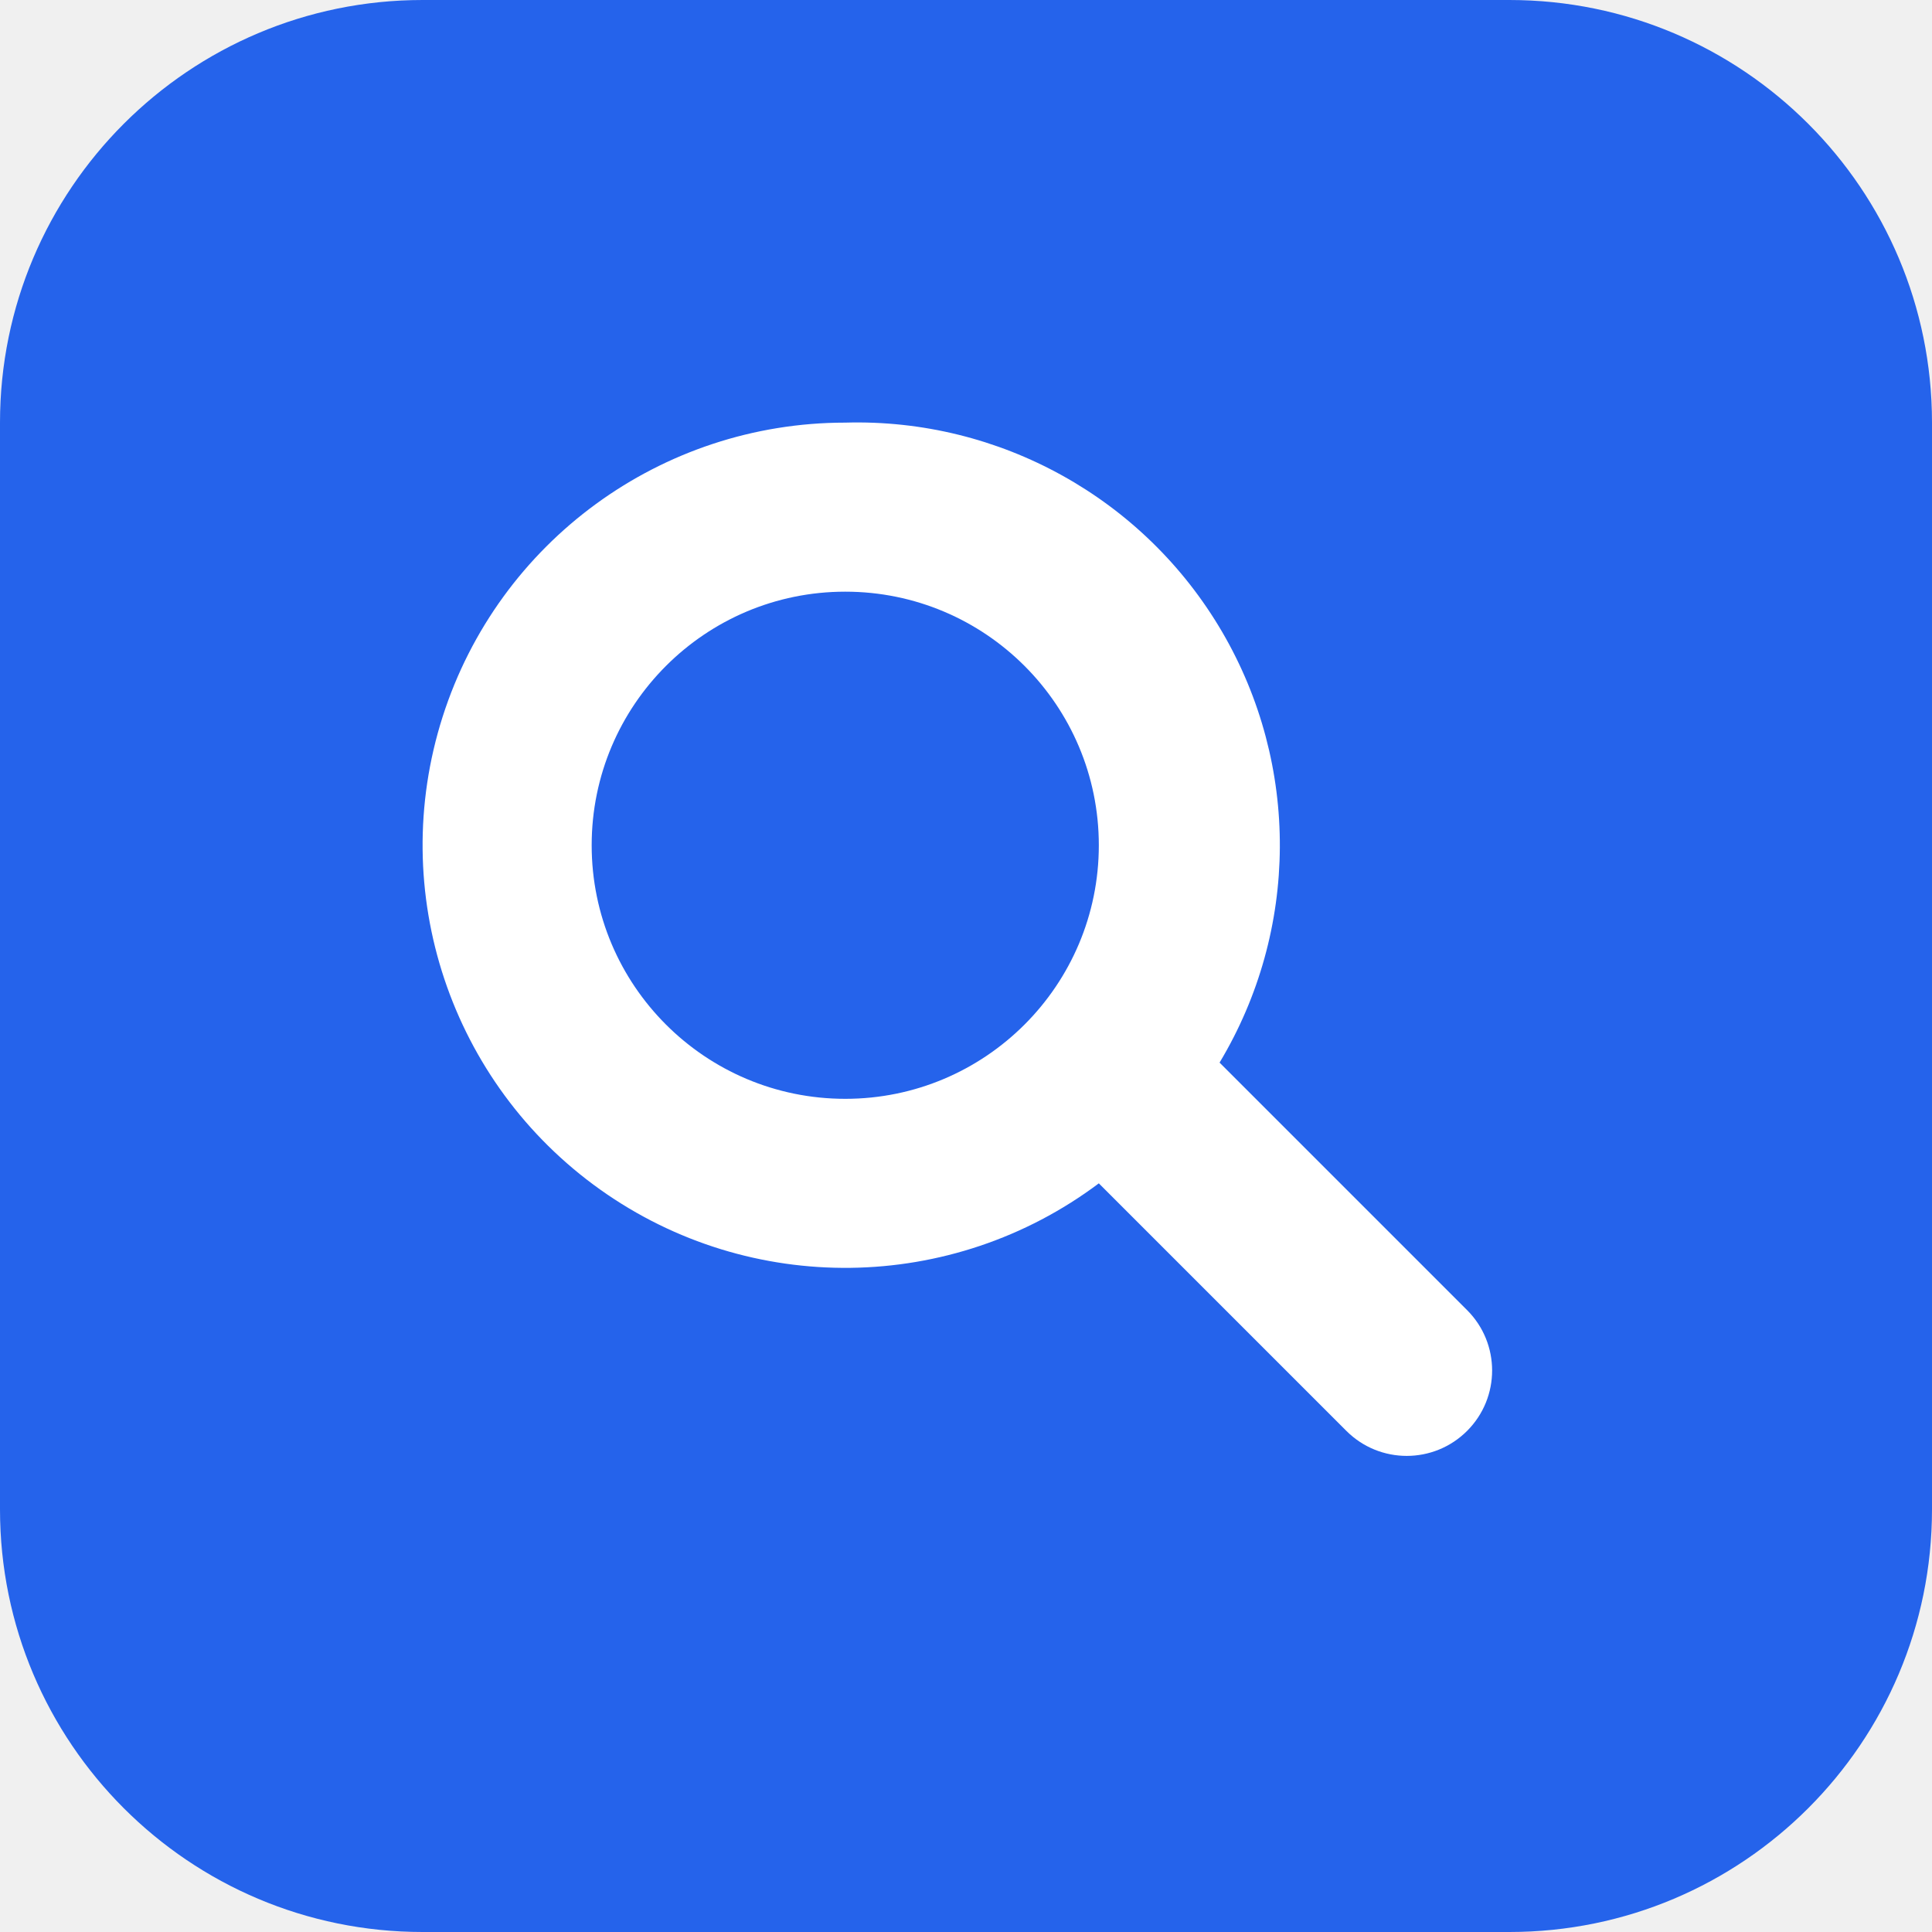
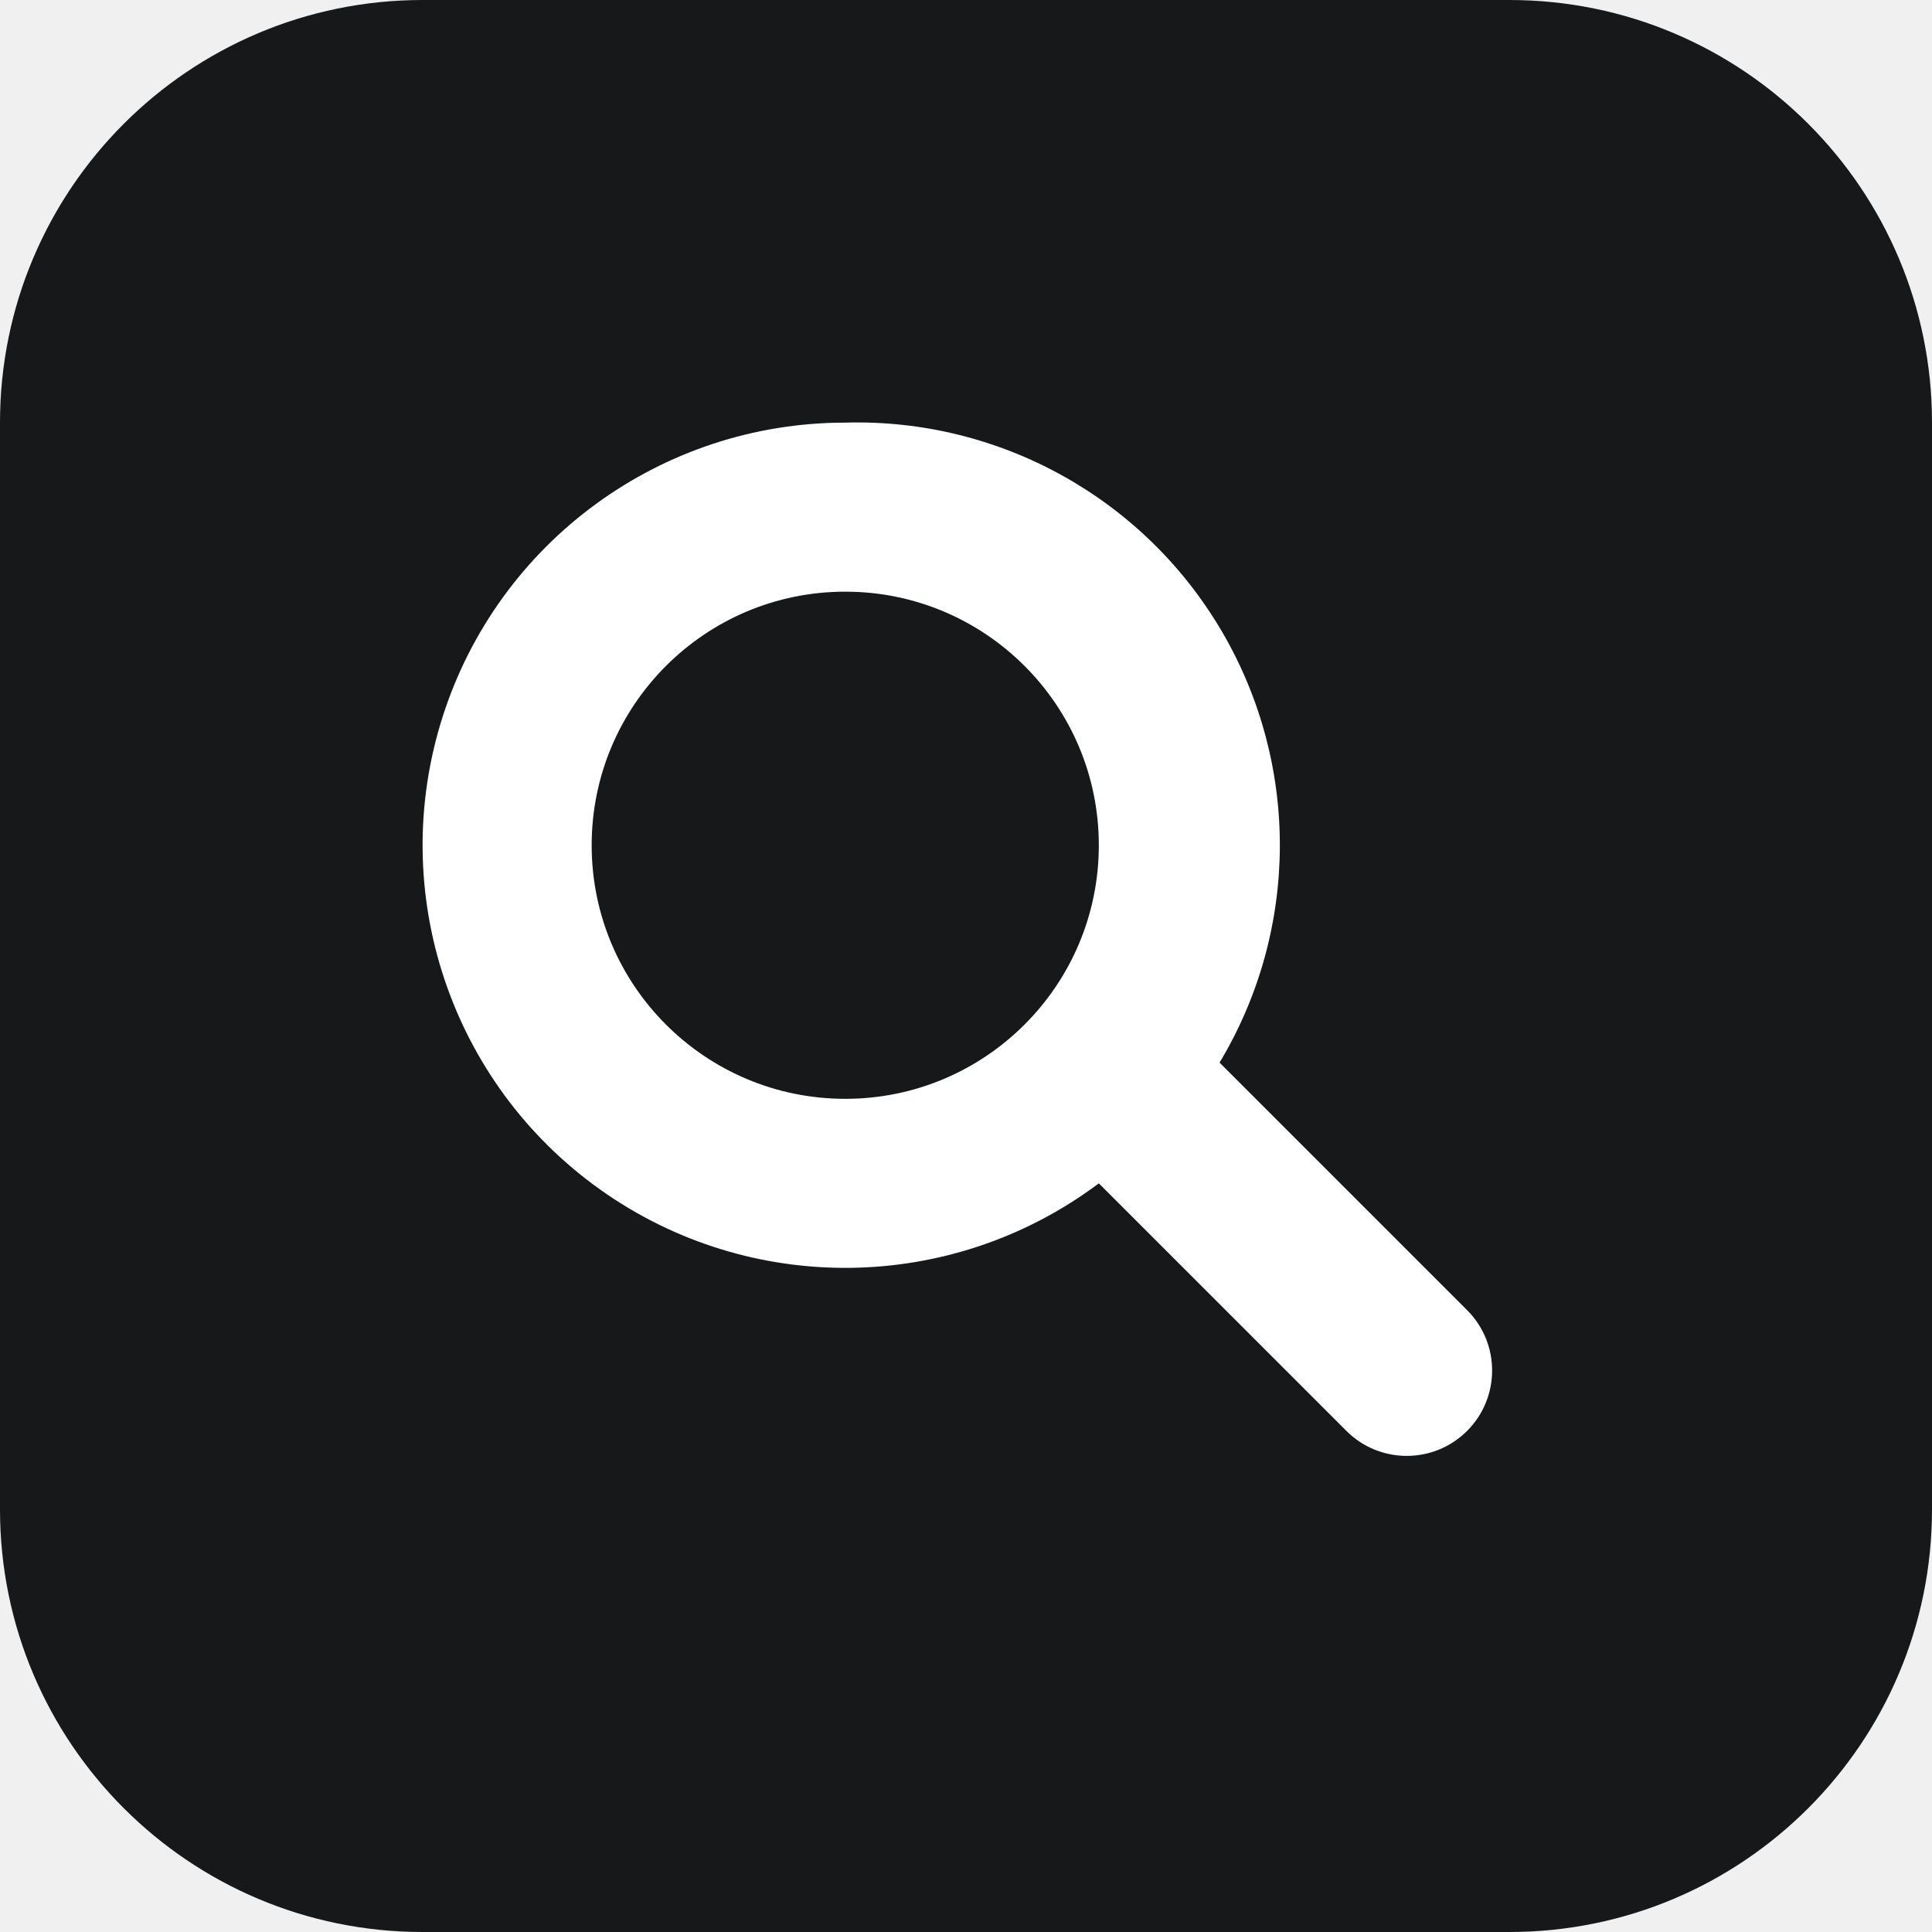
<svg xmlns="http://www.w3.org/2000/svg" viewBox="0 0 32 32">
-   <rect width="32" height="32" rx="7" fill="#2563eb" />
-   <path d="M14 7a7 7 0 1 0 4.2 12.6l4.1 4.1a1.4 1.4 0 0 0 2-2l-4.1-4.1A7 7 0 0 0 14 7zm0 2.8a4.2 4.2 0 1 1 0 8.4 4.2 4.2 0 0 1 0-8.4z" fill="#fff" />
-   <rect x="11.6" y="12.4" width="4.8" height="1.5" rx="0.75" fill="#2563eb" />
-   <rect x="11.6" y="15" width="4.8" height="1.5" rx="0.75" fill="#2563eb" />
+   <rect width="32" height="32" rx="7" fill="#17181a" />
+   <path d="M14 7a7 7 0 1 0 4.2 12.6l4.1 4.1a1.4 1.4 0 0 0 2-2l-4.1-4.1A7 7 0 0 0 14 7zm0 2.8a4.2 4.2 0 1 1 0 8.4 4.2 4.2 0 0 1 0-8.4z" fill="#ffffff" />
+   <rect x="11.6" y="12.4" width="4.8" height="1.5" rx="0.75" fill="#17181a" />
+   <rect x="11.6" y="15" width="4.8" height="1.5" rx="0.75" fill="#17181a" />
</svg>
